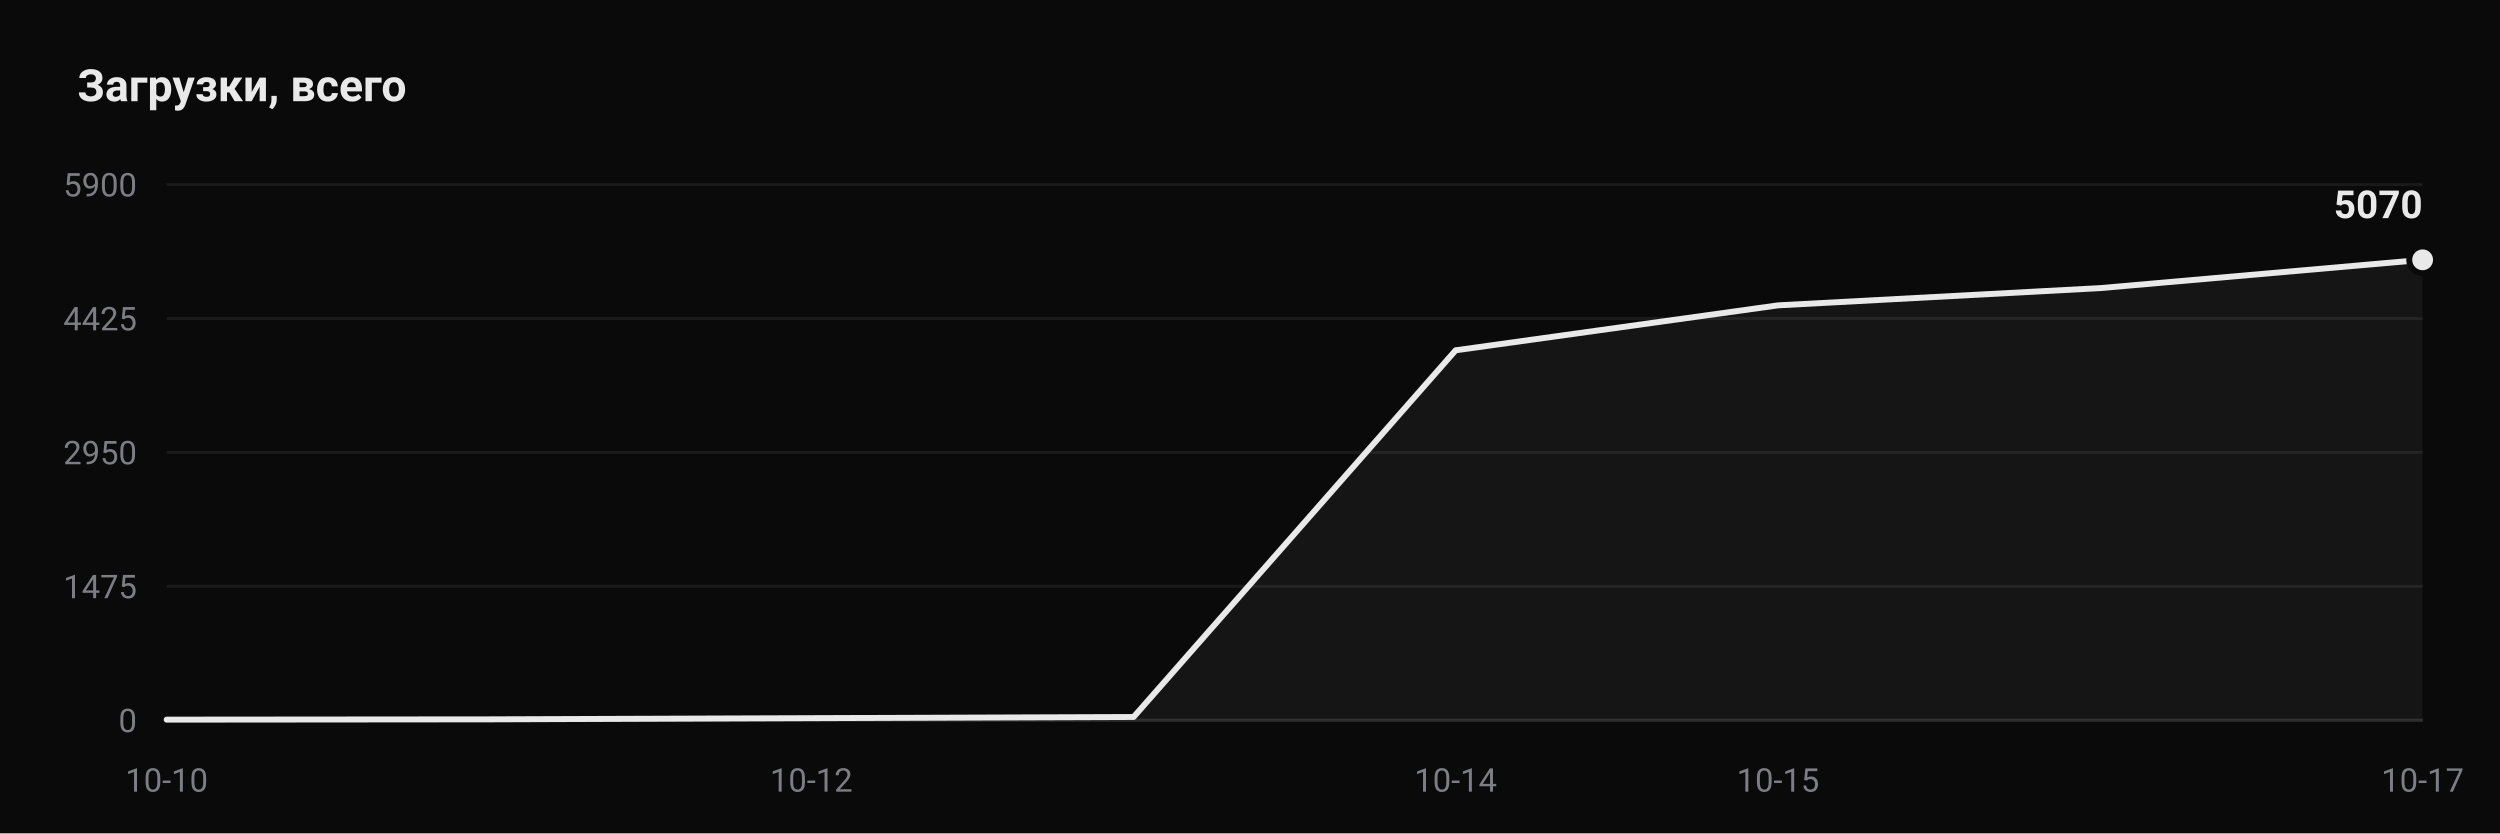
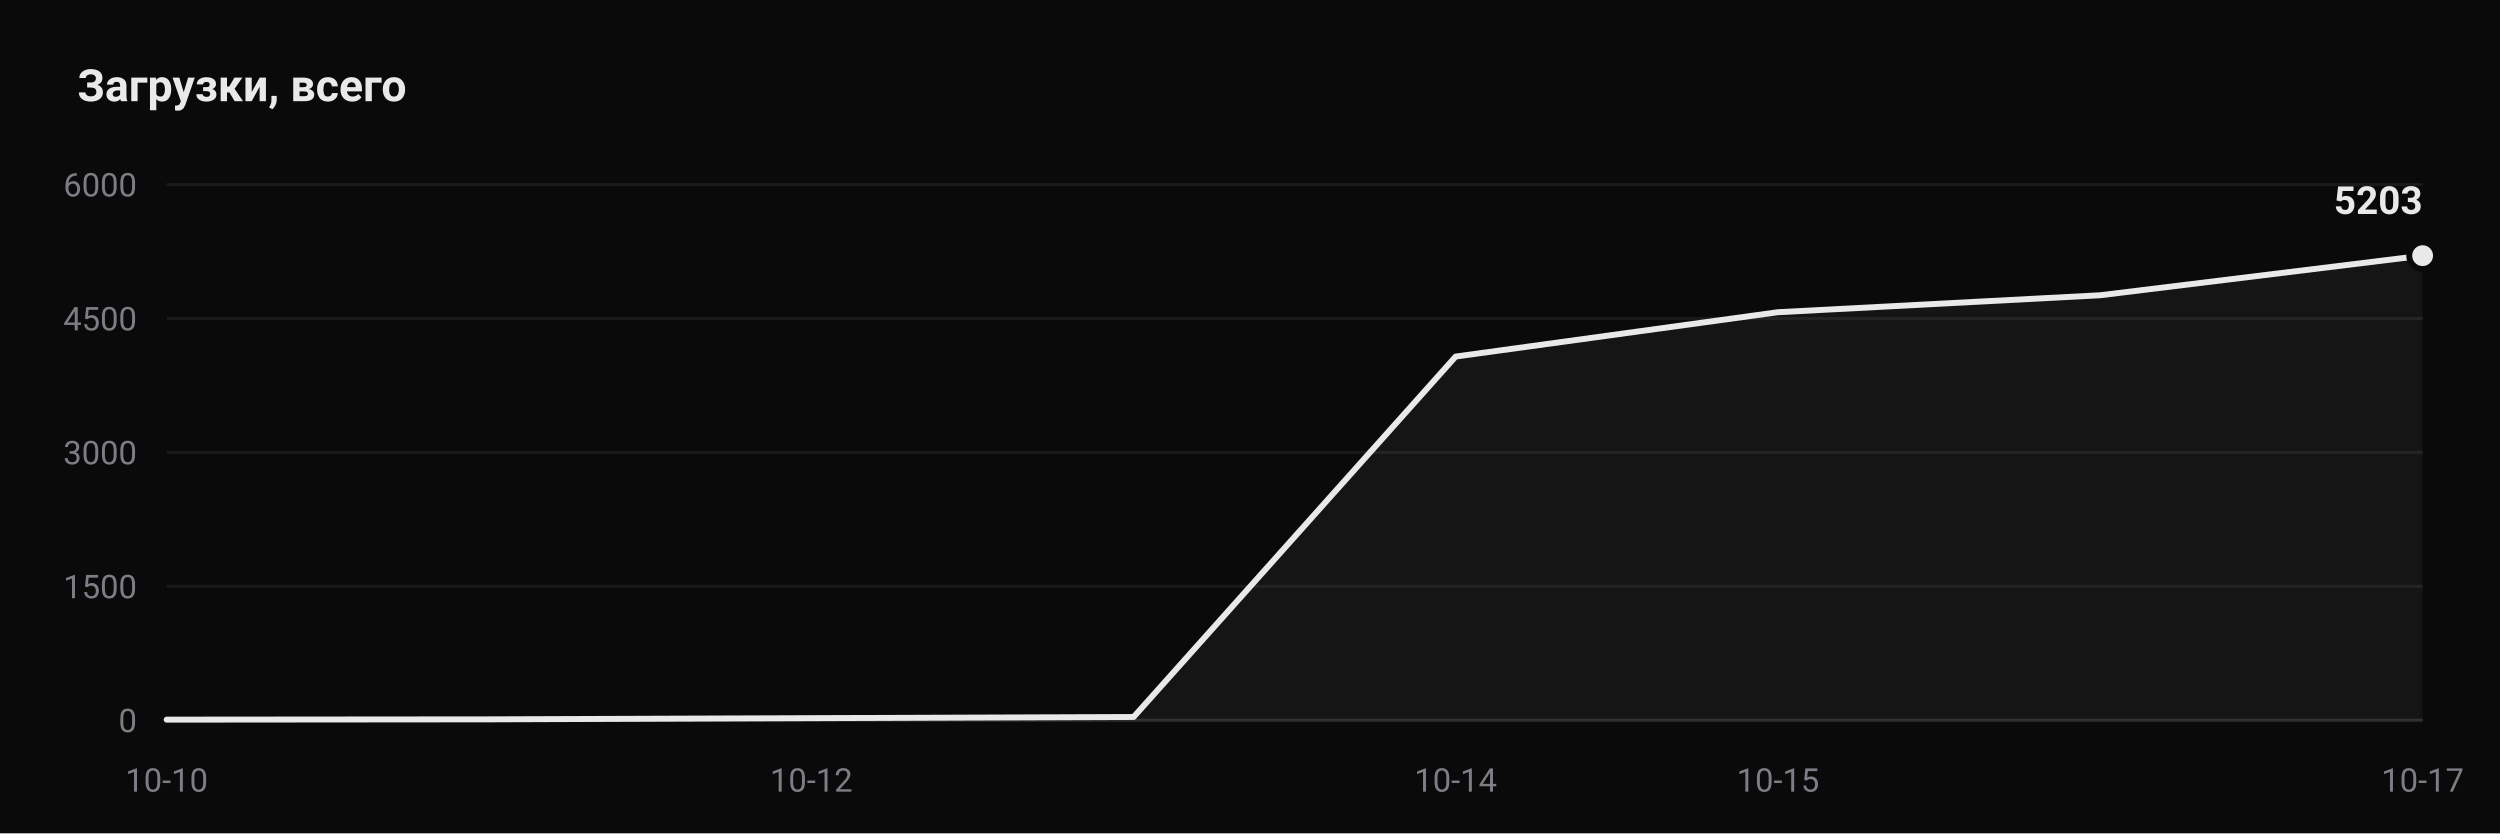
- <svg xmlns="http://www.w3.org/2000/svg" viewBox="0 0 840 280" width="840" height="280" role="img" aria-label="Downloads: 5070">
+ <svg xmlns="http://www.w3.org/2000/svg" viewBox="0 0 840 280" width="840" height="280" role="img" aria-label="Downloads: 5203">
  <rect width="840" height="280" fill="#0a0a0a" />
  <text x="26" y="34" font-family="ui-sans-serif, -apple-system, Segoe UI, Roboto, Helvetica, Arial, sans-serif" font-size="15" font-weight="600" fill="#e9e9ea">Загрузки, всего</text>
  <line x1="56" y1="242.0" x2="814" y2="242.0" stroke="#1a1a1c" stroke-width="1" />
  <text x="46" y="246.0" text-anchor="end" font-family="ui-sans-serif, -apple-system, Segoe UI, Roboto, Helvetica, Arial, sans-serif" font-size="11" fill="#7d7d85">0</text>
  <line x1="56" y1="197.0" x2="814" y2="197.0" stroke="#1a1a1c" stroke-width="1" />
-   <text x="46" y="201.0" text-anchor="end" font-family="ui-sans-serif, -apple-system, Segoe UI, Roboto, Helvetica, Arial, sans-serif" font-size="11" fill="#7d7d85">1475</text>
+   <text x="46" y="201.0" text-anchor="end" font-family="ui-sans-serif, -apple-system, Segoe UI, Roboto, Helvetica, Arial, sans-serif" font-size="11" fill="#7d7d85">1500</text>
  <line x1="56" y1="152.0" x2="814" y2="152.0" stroke="#1a1a1c" stroke-width="1" />
-   <text x="46" y="156.0" text-anchor="end" font-family="ui-sans-serif, -apple-system, Segoe UI, Roboto, Helvetica, Arial, sans-serif" font-size="11" fill="#7d7d85">2950</text>
+   <text x="46" y="156.0" text-anchor="end" font-family="ui-sans-serif, -apple-system, Segoe UI, Roboto, Helvetica, Arial, sans-serif" font-size="11" fill="#7d7d85">3000</text>
  <line x1="56" y1="107.0" x2="814" y2="107.0" stroke="#1a1a1c" stroke-width="1" />
-   <text x="46" y="111.0" text-anchor="end" font-family="ui-sans-serif, -apple-system, Segoe UI, Roboto, Helvetica, Arial, sans-serif" font-size="11" fill="#7d7d85">4425</text>
+   <text x="46" y="111.0" text-anchor="end" font-family="ui-sans-serif, -apple-system, Segoe UI, Roboto, Helvetica, Arial, sans-serif" font-size="11" fill="#7d7d85">4500</text>
  <line x1="56" y1="62.0" x2="814" y2="62.0" stroke="#1a1a1c" stroke-width="1" />
-   <text x="46" y="66.0" text-anchor="end" font-family="ui-sans-serif, -apple-system, Segoe UI, Roboto, Helvetica, Arial, sans-serif" font-size="11" fill="#7d7d85">5900</text>
+   <text x="46" y="66.0" text-anchor="end" font-family="ui-sans-serif, -apple-system, Segoe UI, Roboto, Helvetica, Arial, sans-serif" font-size="11" fill="#7d7d85">6000</text>
  <line x1="56" y1="242.0" x2="814" y2="242.0" stroke="#2a2a2d" stroke-width="1" />
-   <path d="M 56.0 242.0 L 56.0 241.8 L 164.3 241.7 L 272.6 241.3 L 380.9 240.9 L 489.1 117.7 L 597.4 102.6 L 705.7 96.8 L 814.0 87.3 L 814.0 242.0 Z" fill="#e9e9ea" fill-opacity="0.05" />
-   <polyline points="56.0,241.8 164.3,241.7 272.6,241.3 380.9,240.9 489.1,117.7 597.4,102.6 705.7,96.8 814.0,87.3" fill="none" stroke="#e9e9ea" stroke-width="2" stroke-linejoin="round" stroke-linecap="round" />
-   <circle cx="814.0" cy="87.3" r="4.5" fill="#e9e9ea" stroke="#0a0a0a" stroke-width="2" />
-   <text x="814.0" y="73.3" text-anchor="end" font-family="ui-sans-serif, -apple-system, Segoe UI, Roboto, Helvetica, Arial, sans-serif" font-size="13" font-weight="600" fill="#e9e9ea">5070</text>
+   <path d="M 56.0 242.0 L 56.0 241.8 L 164.3 241.7 L 272.6 241.3 L 380.9 240.9 L 489.1 119.8 L 597.4 104.9 L 705.7 99.2 L 814.0 85.9 L 814.0 242.0 Z" fill="#e9e9ea" fill-opacity="0.05" />
+   <polyline points="56.0,241.8 164.3,241.7 272.6,241.3 380.9,240.9 489.1,119.8 597.4,104.9 705.7,99.2 814.0,85.9" fill="none" stroke="#e9e9ea" stroke-width="2" stroke-linejoin="round" stroke-linecap="round" />
+   <circle cx="814.0" cy="85.9" r="4.5" fill="#e9e9ea" stroke="#0a0a0a" stroke-width="2" />
+   <text x="814.0" y="71.9" text-anchor="end" font-family="ui-sans-serif, -apple-system, Segoe UI, Roboto, Helvetica, Arial, sans-serif" font-size="13" font-weight="600" fill="#e9e9ea">5203</text>
  <text x="56.0" y="266" text-anchor="middle" font-family="ui-sans-serif, -apple-system, Segoe UI, Roboto, Helvetica, Arial, sans-serif" font-size="11" fill="#7d7d85">10-10</text>
  <text x="272.6" y="266" text-anchor="middle" font-family="ui-sans-serif, -apple-system, Segoe UI, Roboto, Helvetica, Arial, sans-serif" font-size="11" fill="#7d7d85">10-12</text>
  <text x="489.1" y="266" text-anchor="middle" font-family="ui-sans-serif, -apple-system, Segoe UI, Roboto, Helvetica, Arial, sans-serif" font-size="11" fill="#7d7d85">10-14</text>
  <text x="597.4" y="266" text-anchor="middle" font-family="ui-sans-serif, -apple-system, Segoe UI, Roboto, Helvetica, Arial, sans-serif" font-size="11" fill="#7d7d85">10-15</text>
  <text x="814.0" y="266" text-anchor="middle" font-family="ui-sans-serif, -apple-system, Segoe UI, Roboto, Helvetica, Arial, sans-serif" font-size="11" fill="#7d7d85">10-17</text>
</svg>
